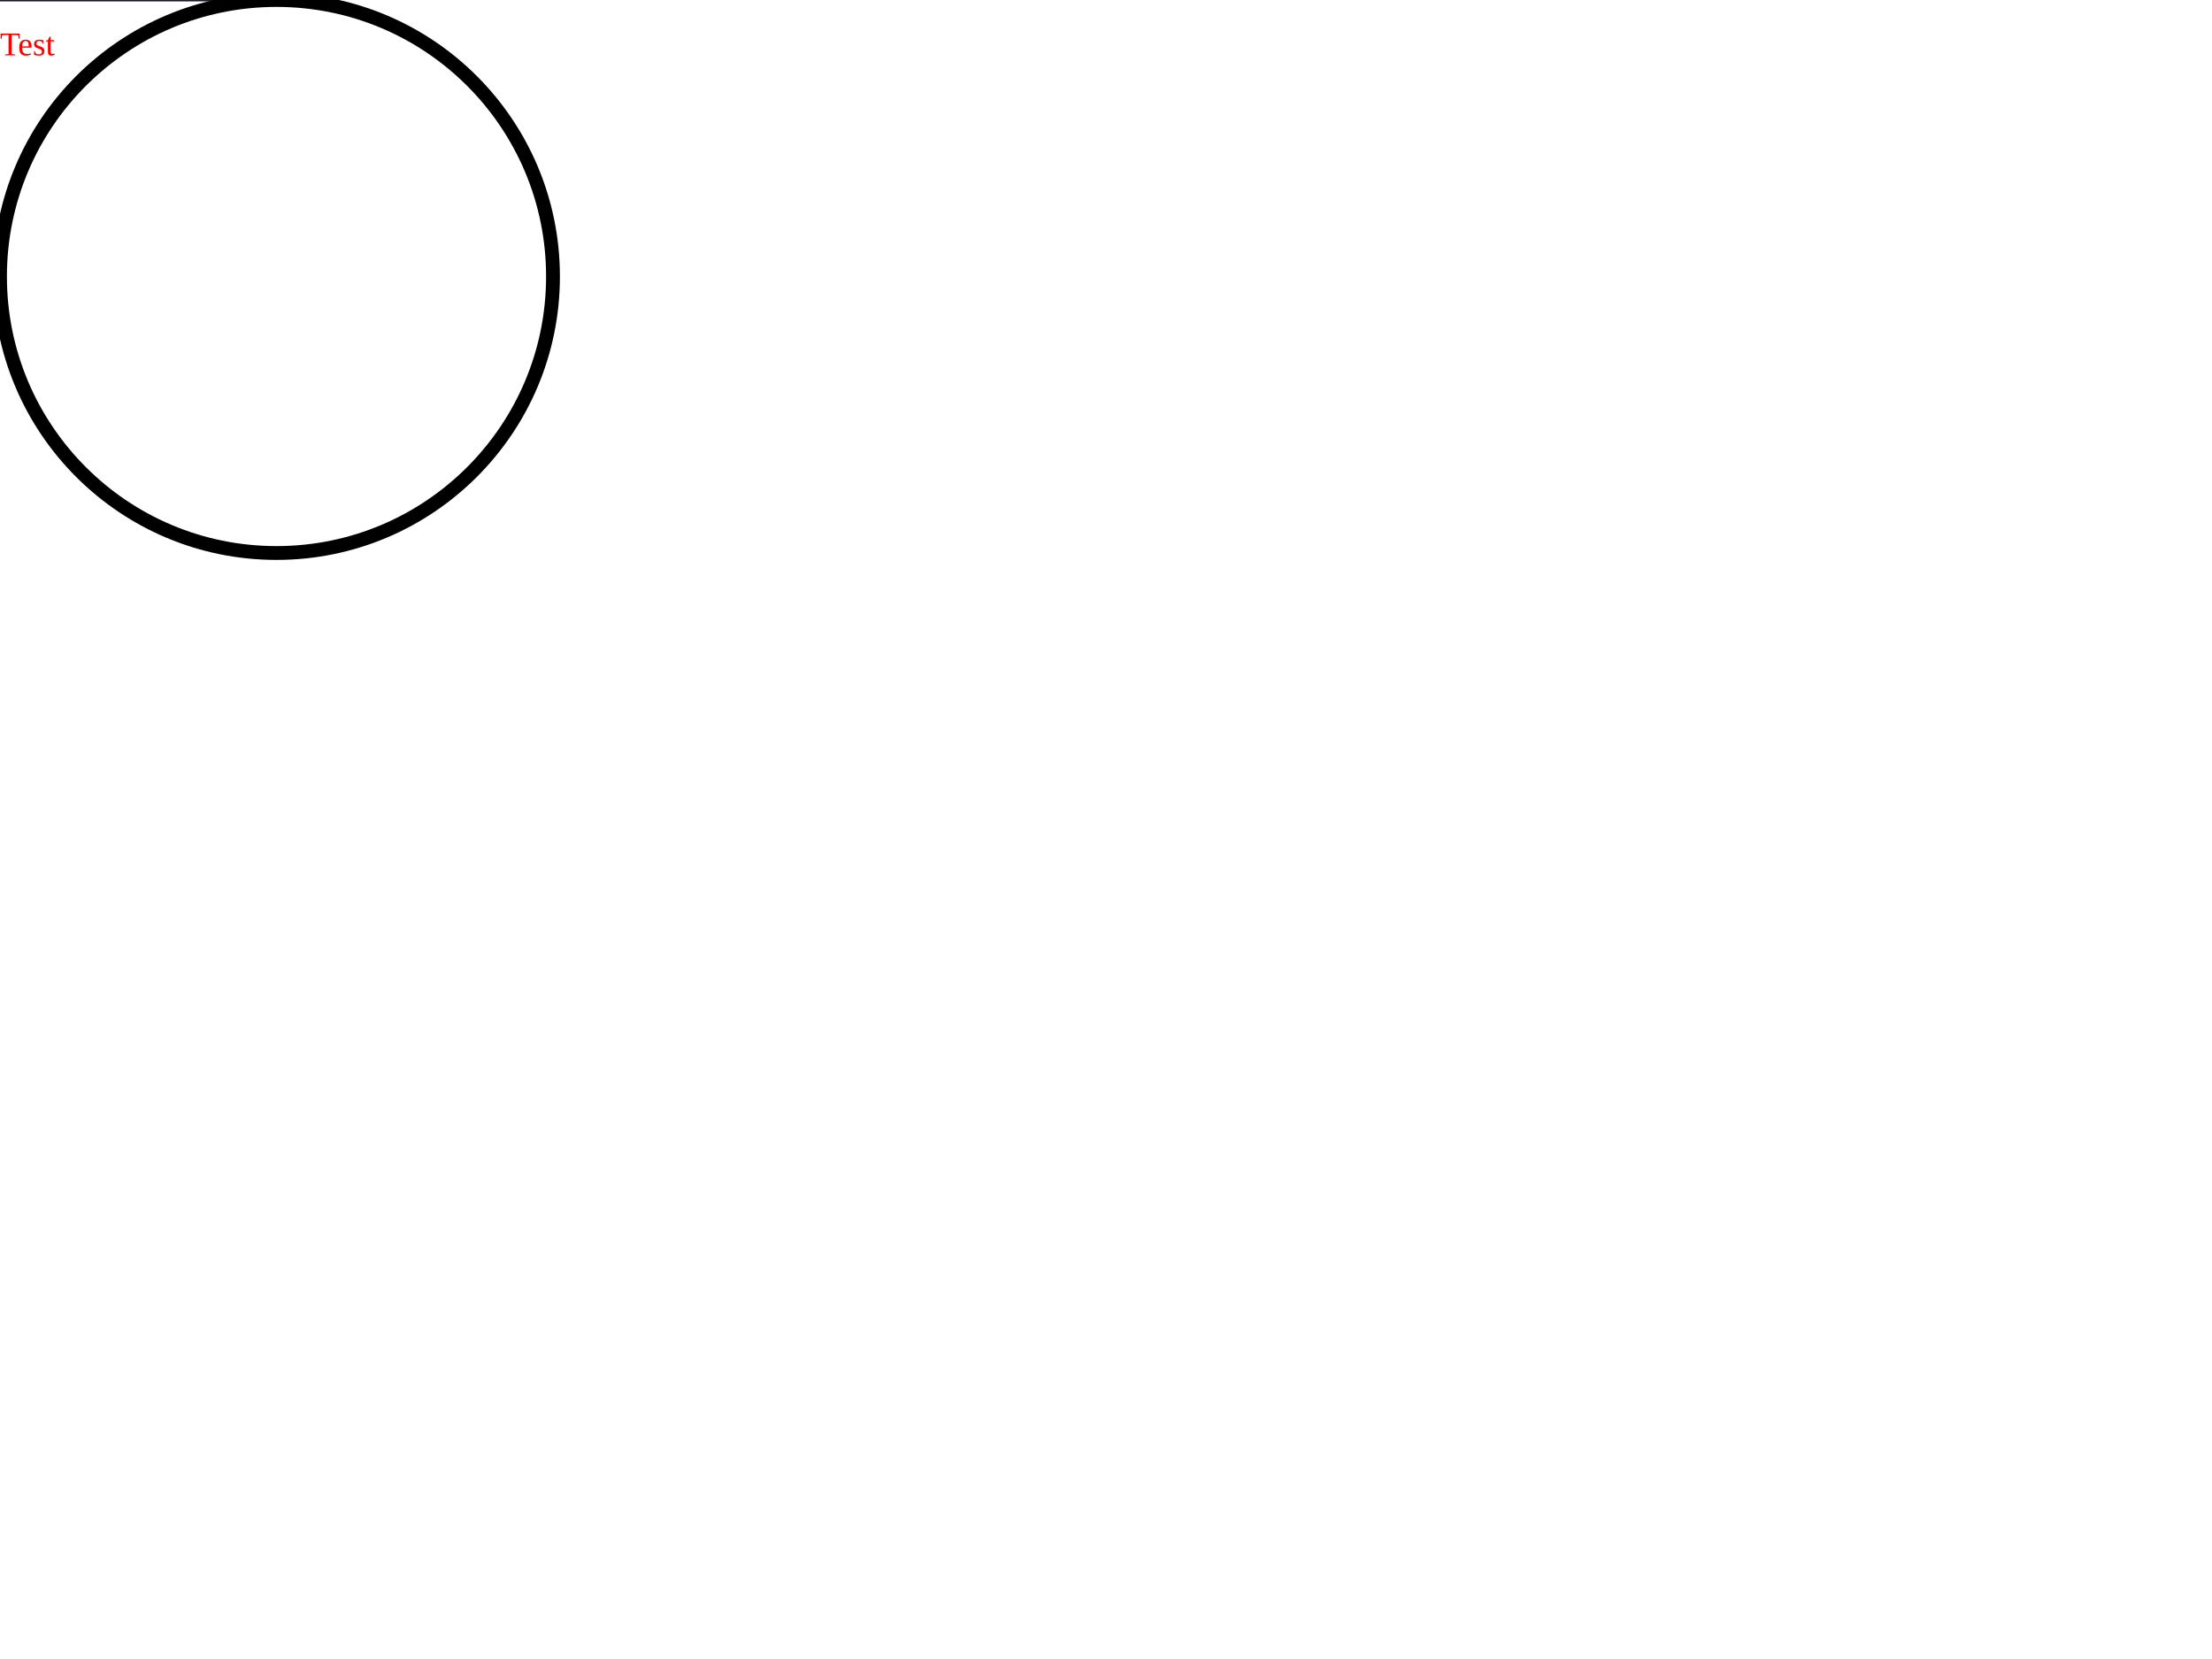
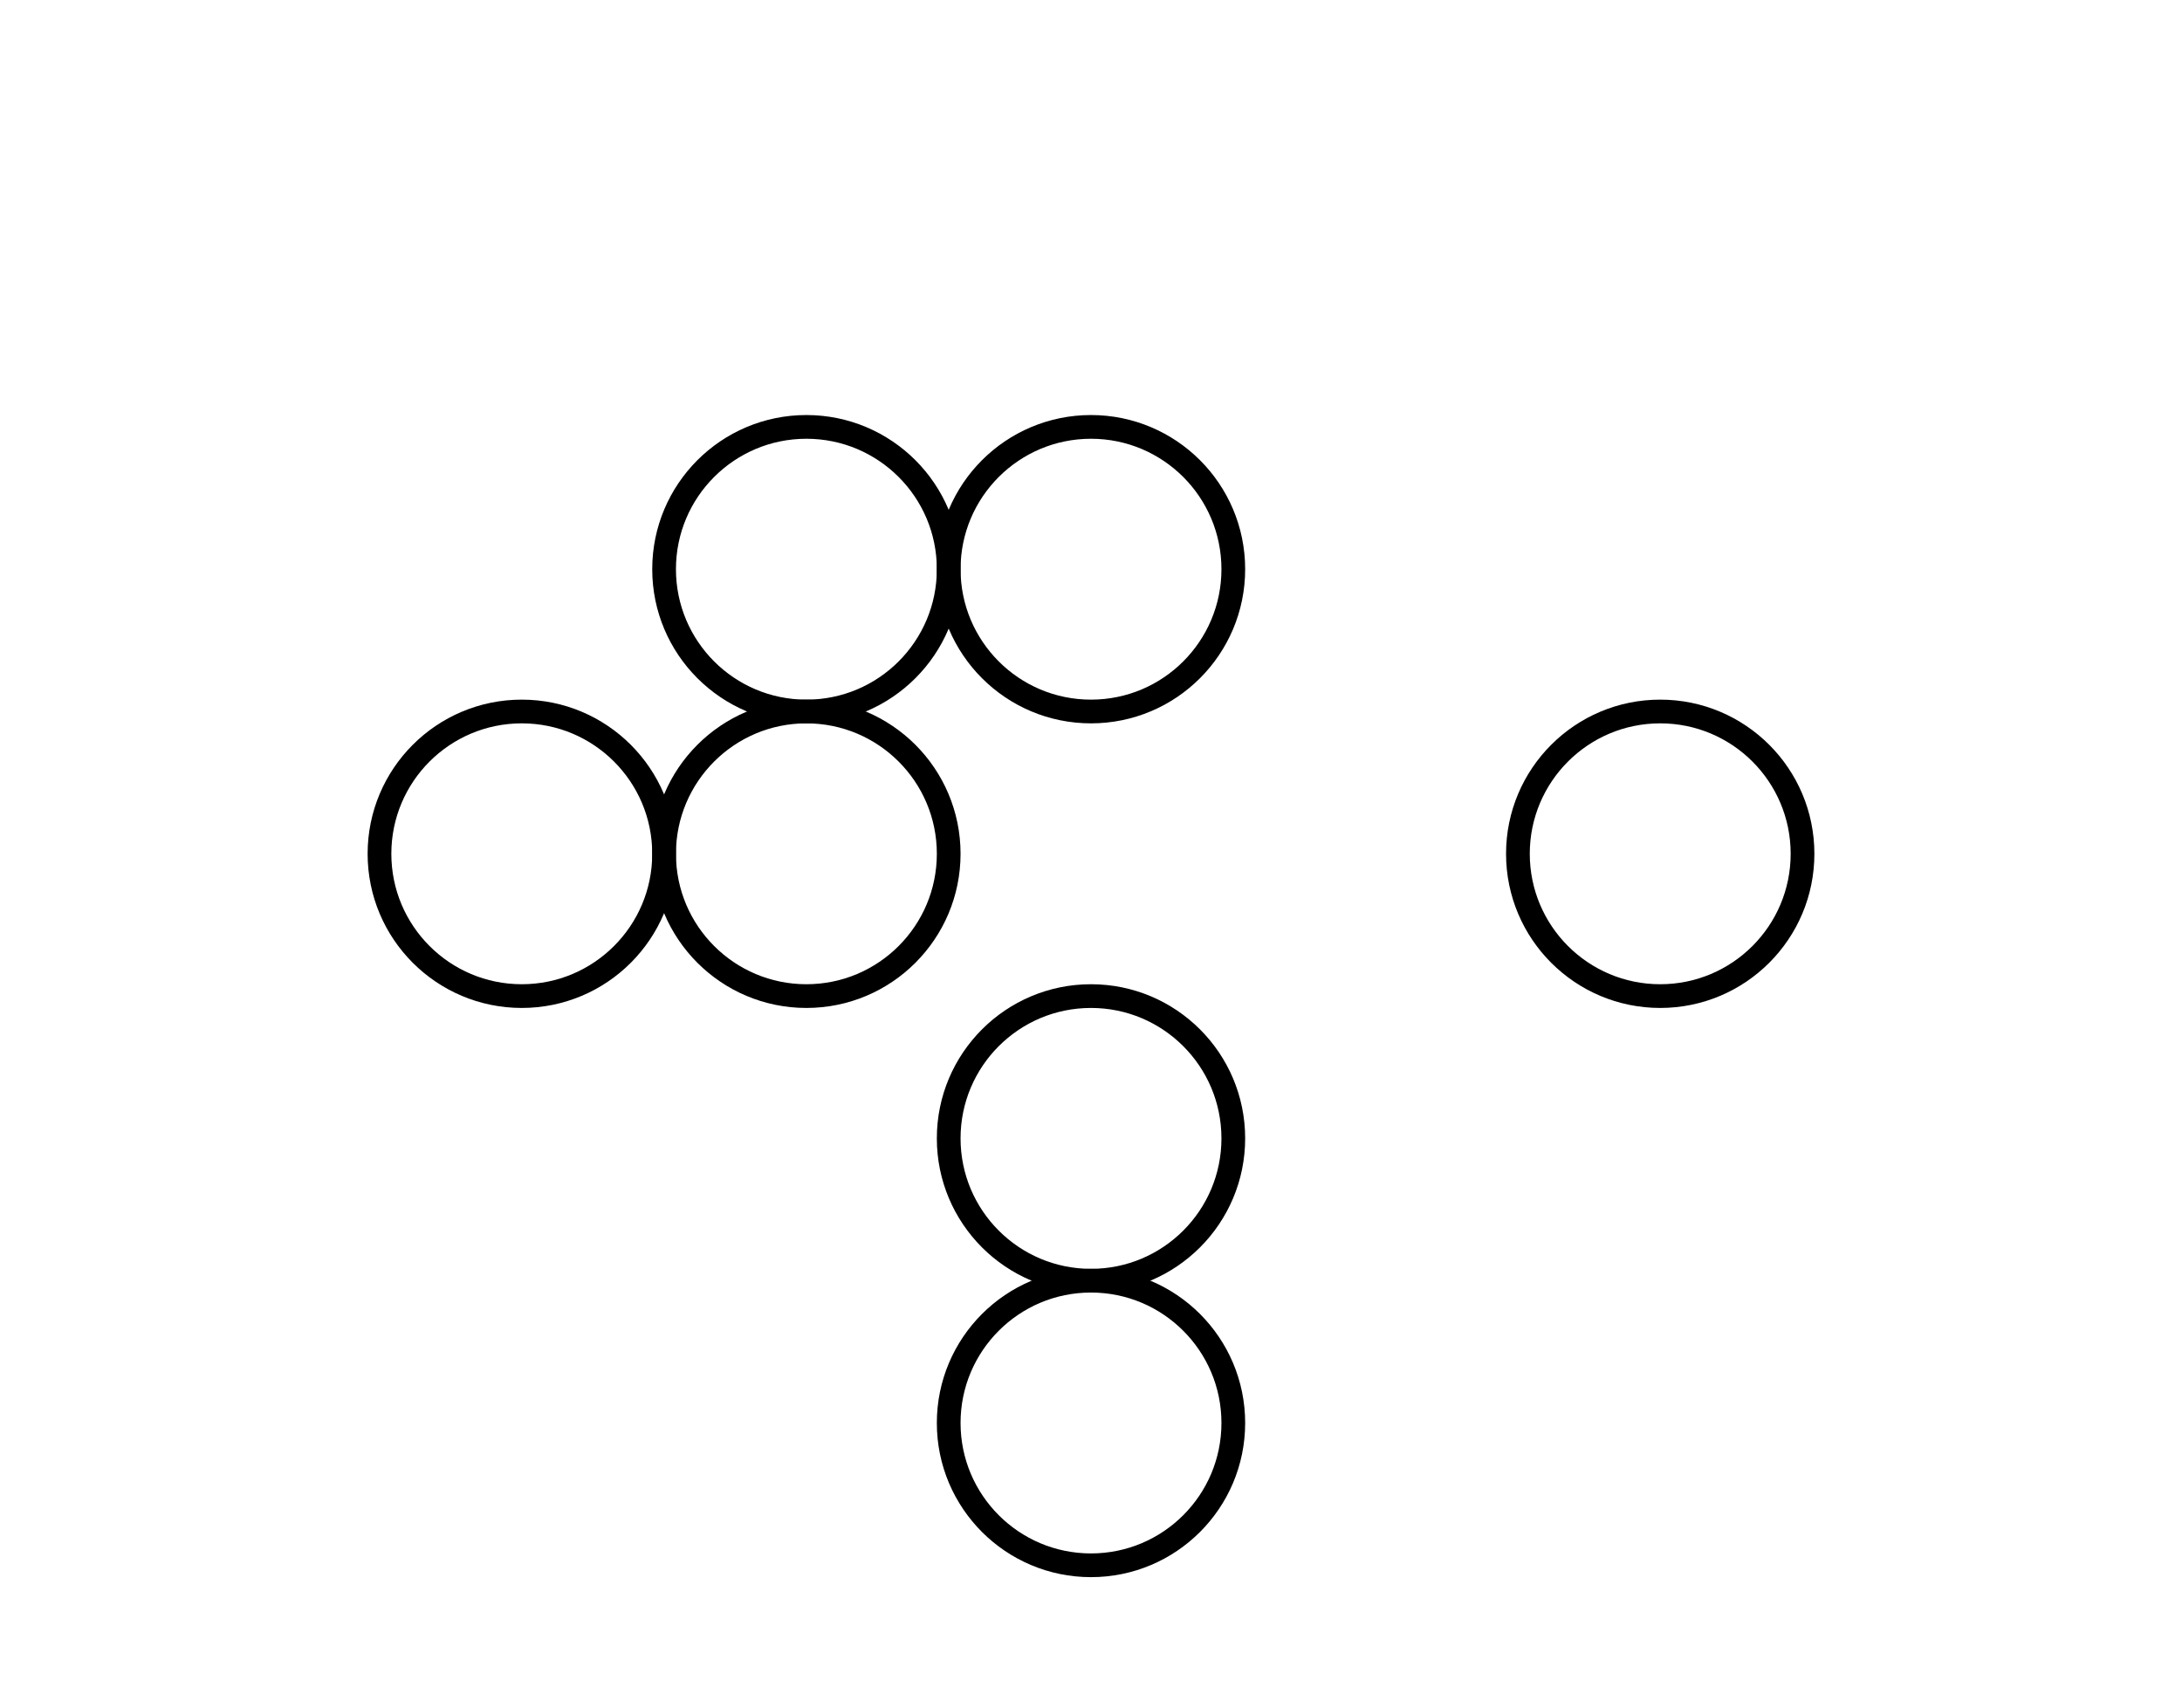
- <svg xmlns="http://www.w3.org/2000/svg" baseProfile="full" height="600px" version="1.1" width="800px">
+ <svg xmlns="http://www.w3.org/2000/svg" baseProfile="full" height="360px" version="1.1" width="460px">
  <defs />
-   <line stroke="rgb(10%,10%,16%)" x1="0" x2="100" y1="0" y2="0" />
-   <circle cx="100" cy="100" fill-opacity="0.0" r="100" stroke="black" stroke-width="5" />
-   <text fill="red" x="0" y="20">Test</text>
+   <circle cx="170" cy="120" fill-opacity="0.0" r="30" stroke="black" stroke-width="5" />
+   <circle cx="230" cy="120" fill-opacity="0.0" r="30" stroke="black" stroke-width="5" />
+   <circle cx="110" cy="180" fill-opacity="0.0" r="30" stroke="black" stroke-width="5" />
+   <circle cx="170" cy="180" fill-opacity="0.0" r="30" stroke="black" stroke-width="5" />
+   <circle cx="350" cy="180" fill-opacity="0.0" r="30" stroke="black" stroke-width="5" />
+   <circle cx="230" cy="240" fill-opacity="0.0" r="30" stroke="black" stroke-width="5" />
+   <circle cx="230" cy="300" fill-opacity="0.0" r="30" stroke="black" stroke-width="5" />
</svg>
